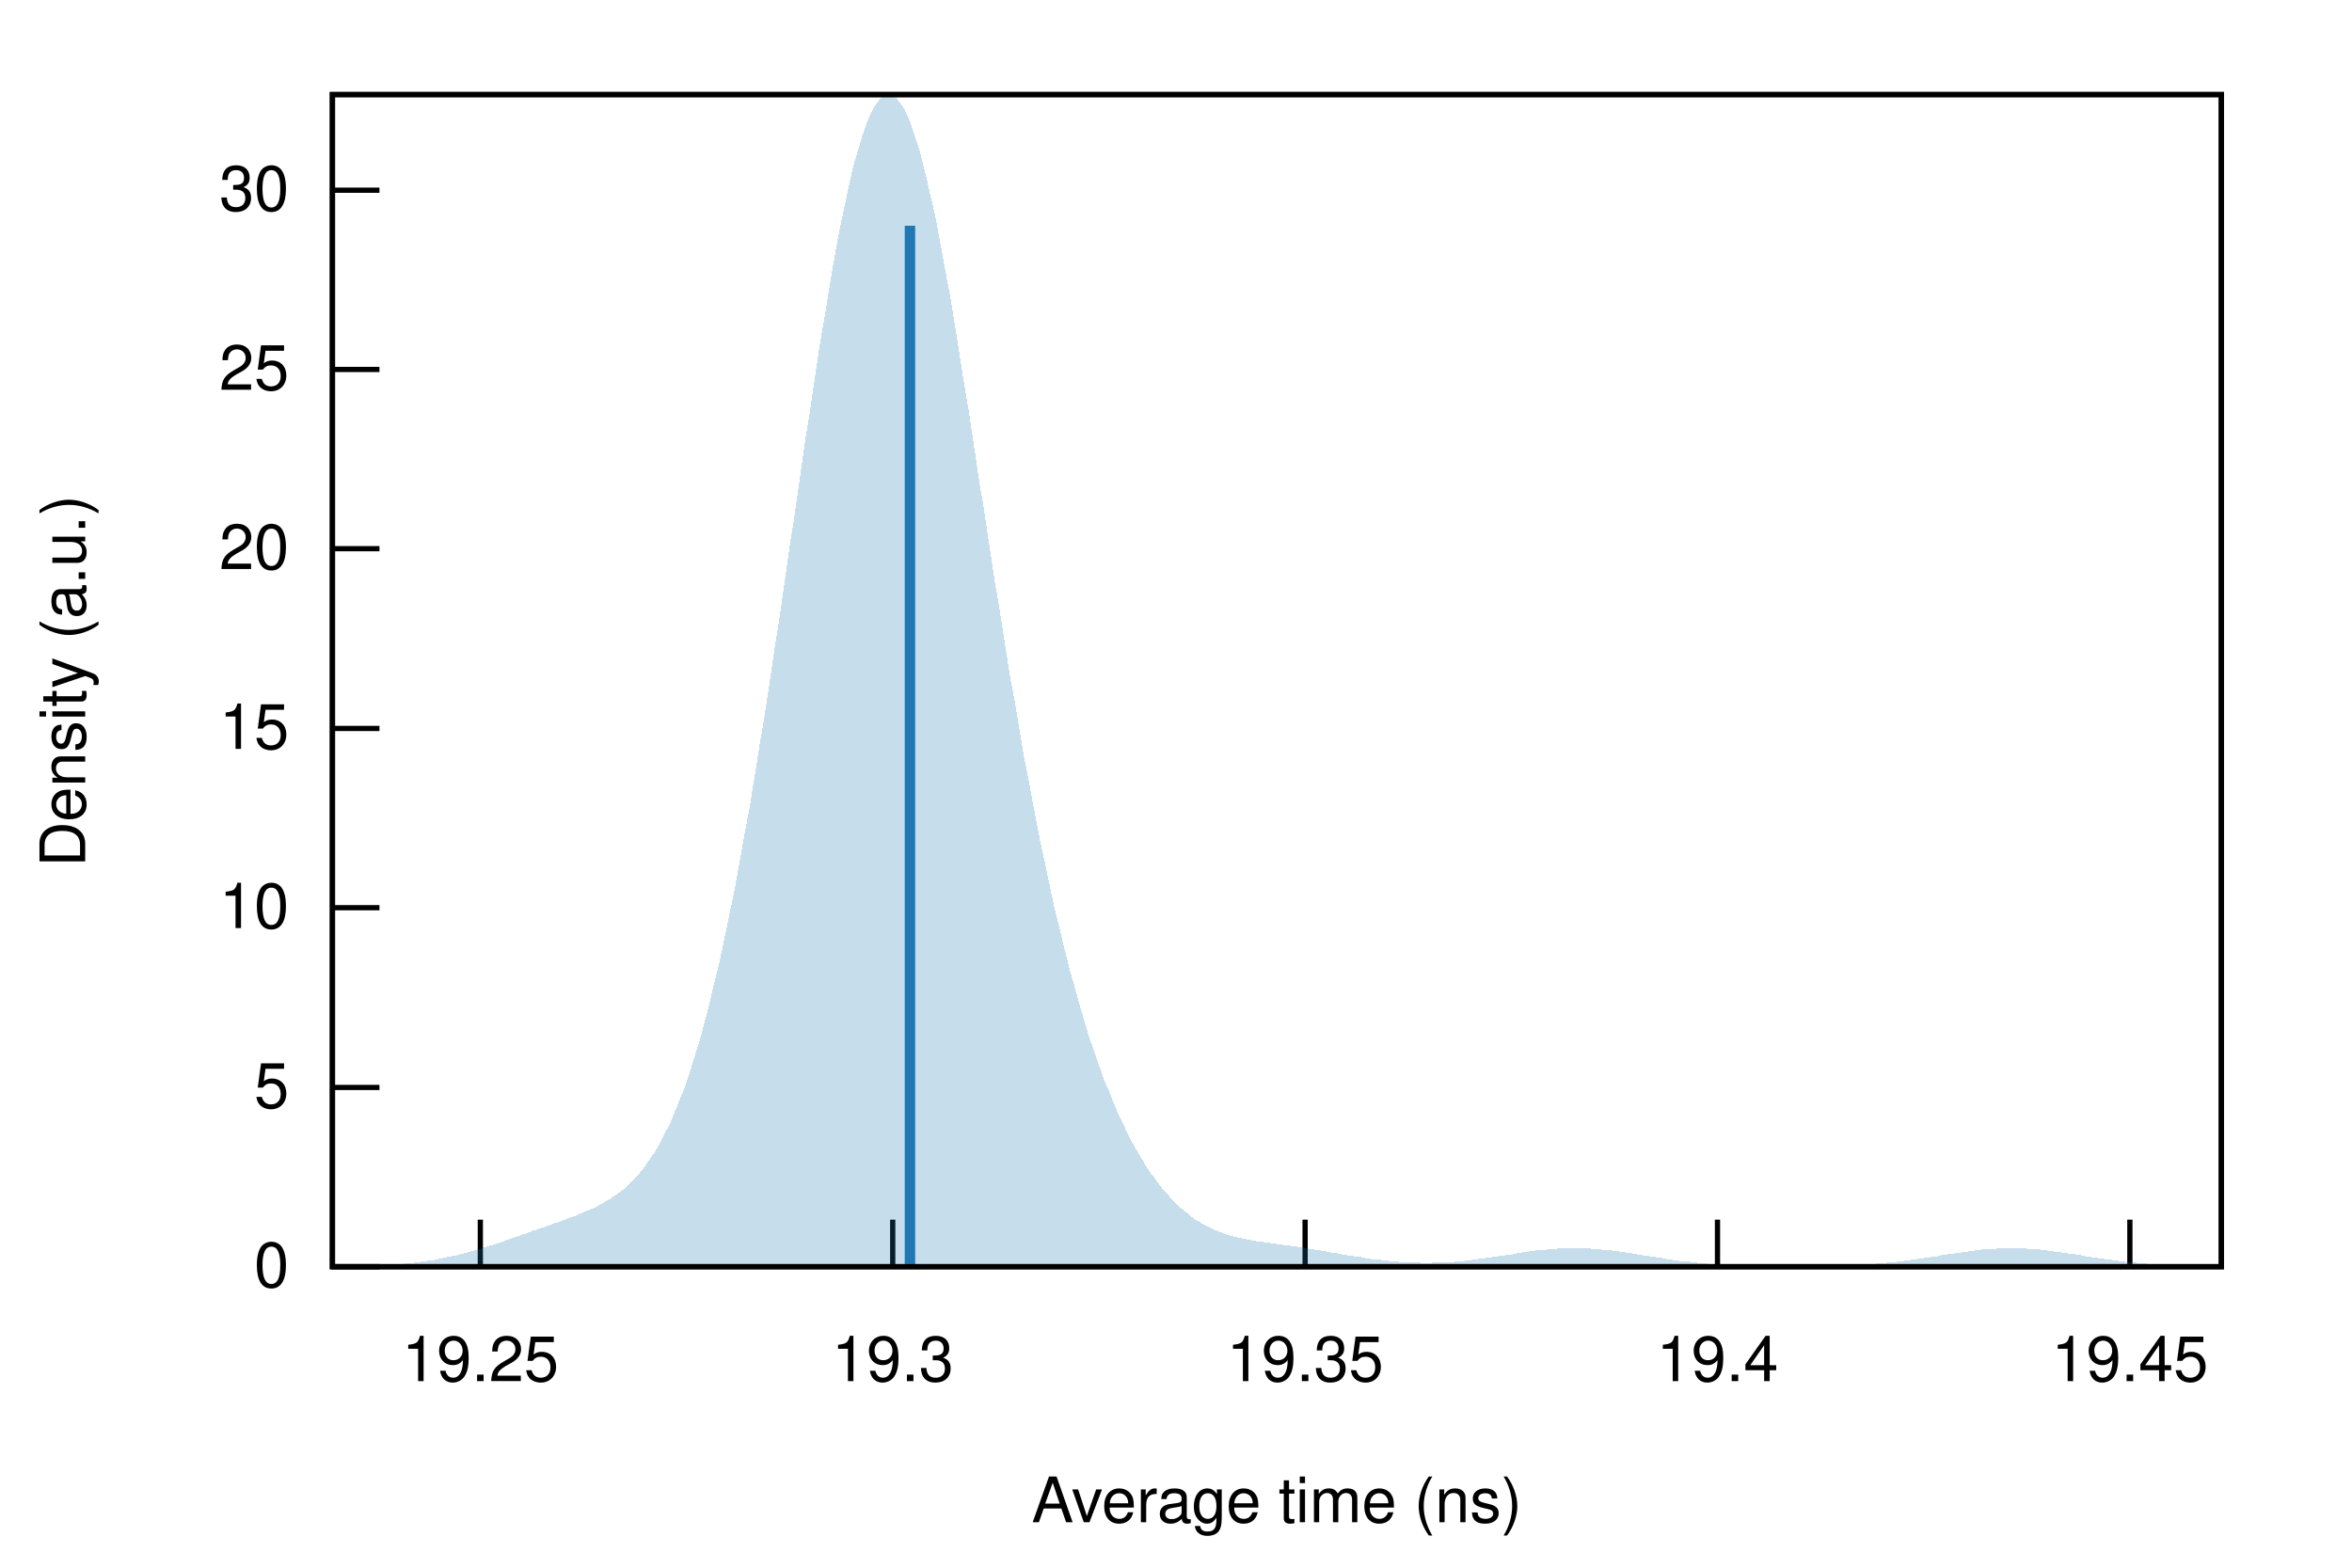
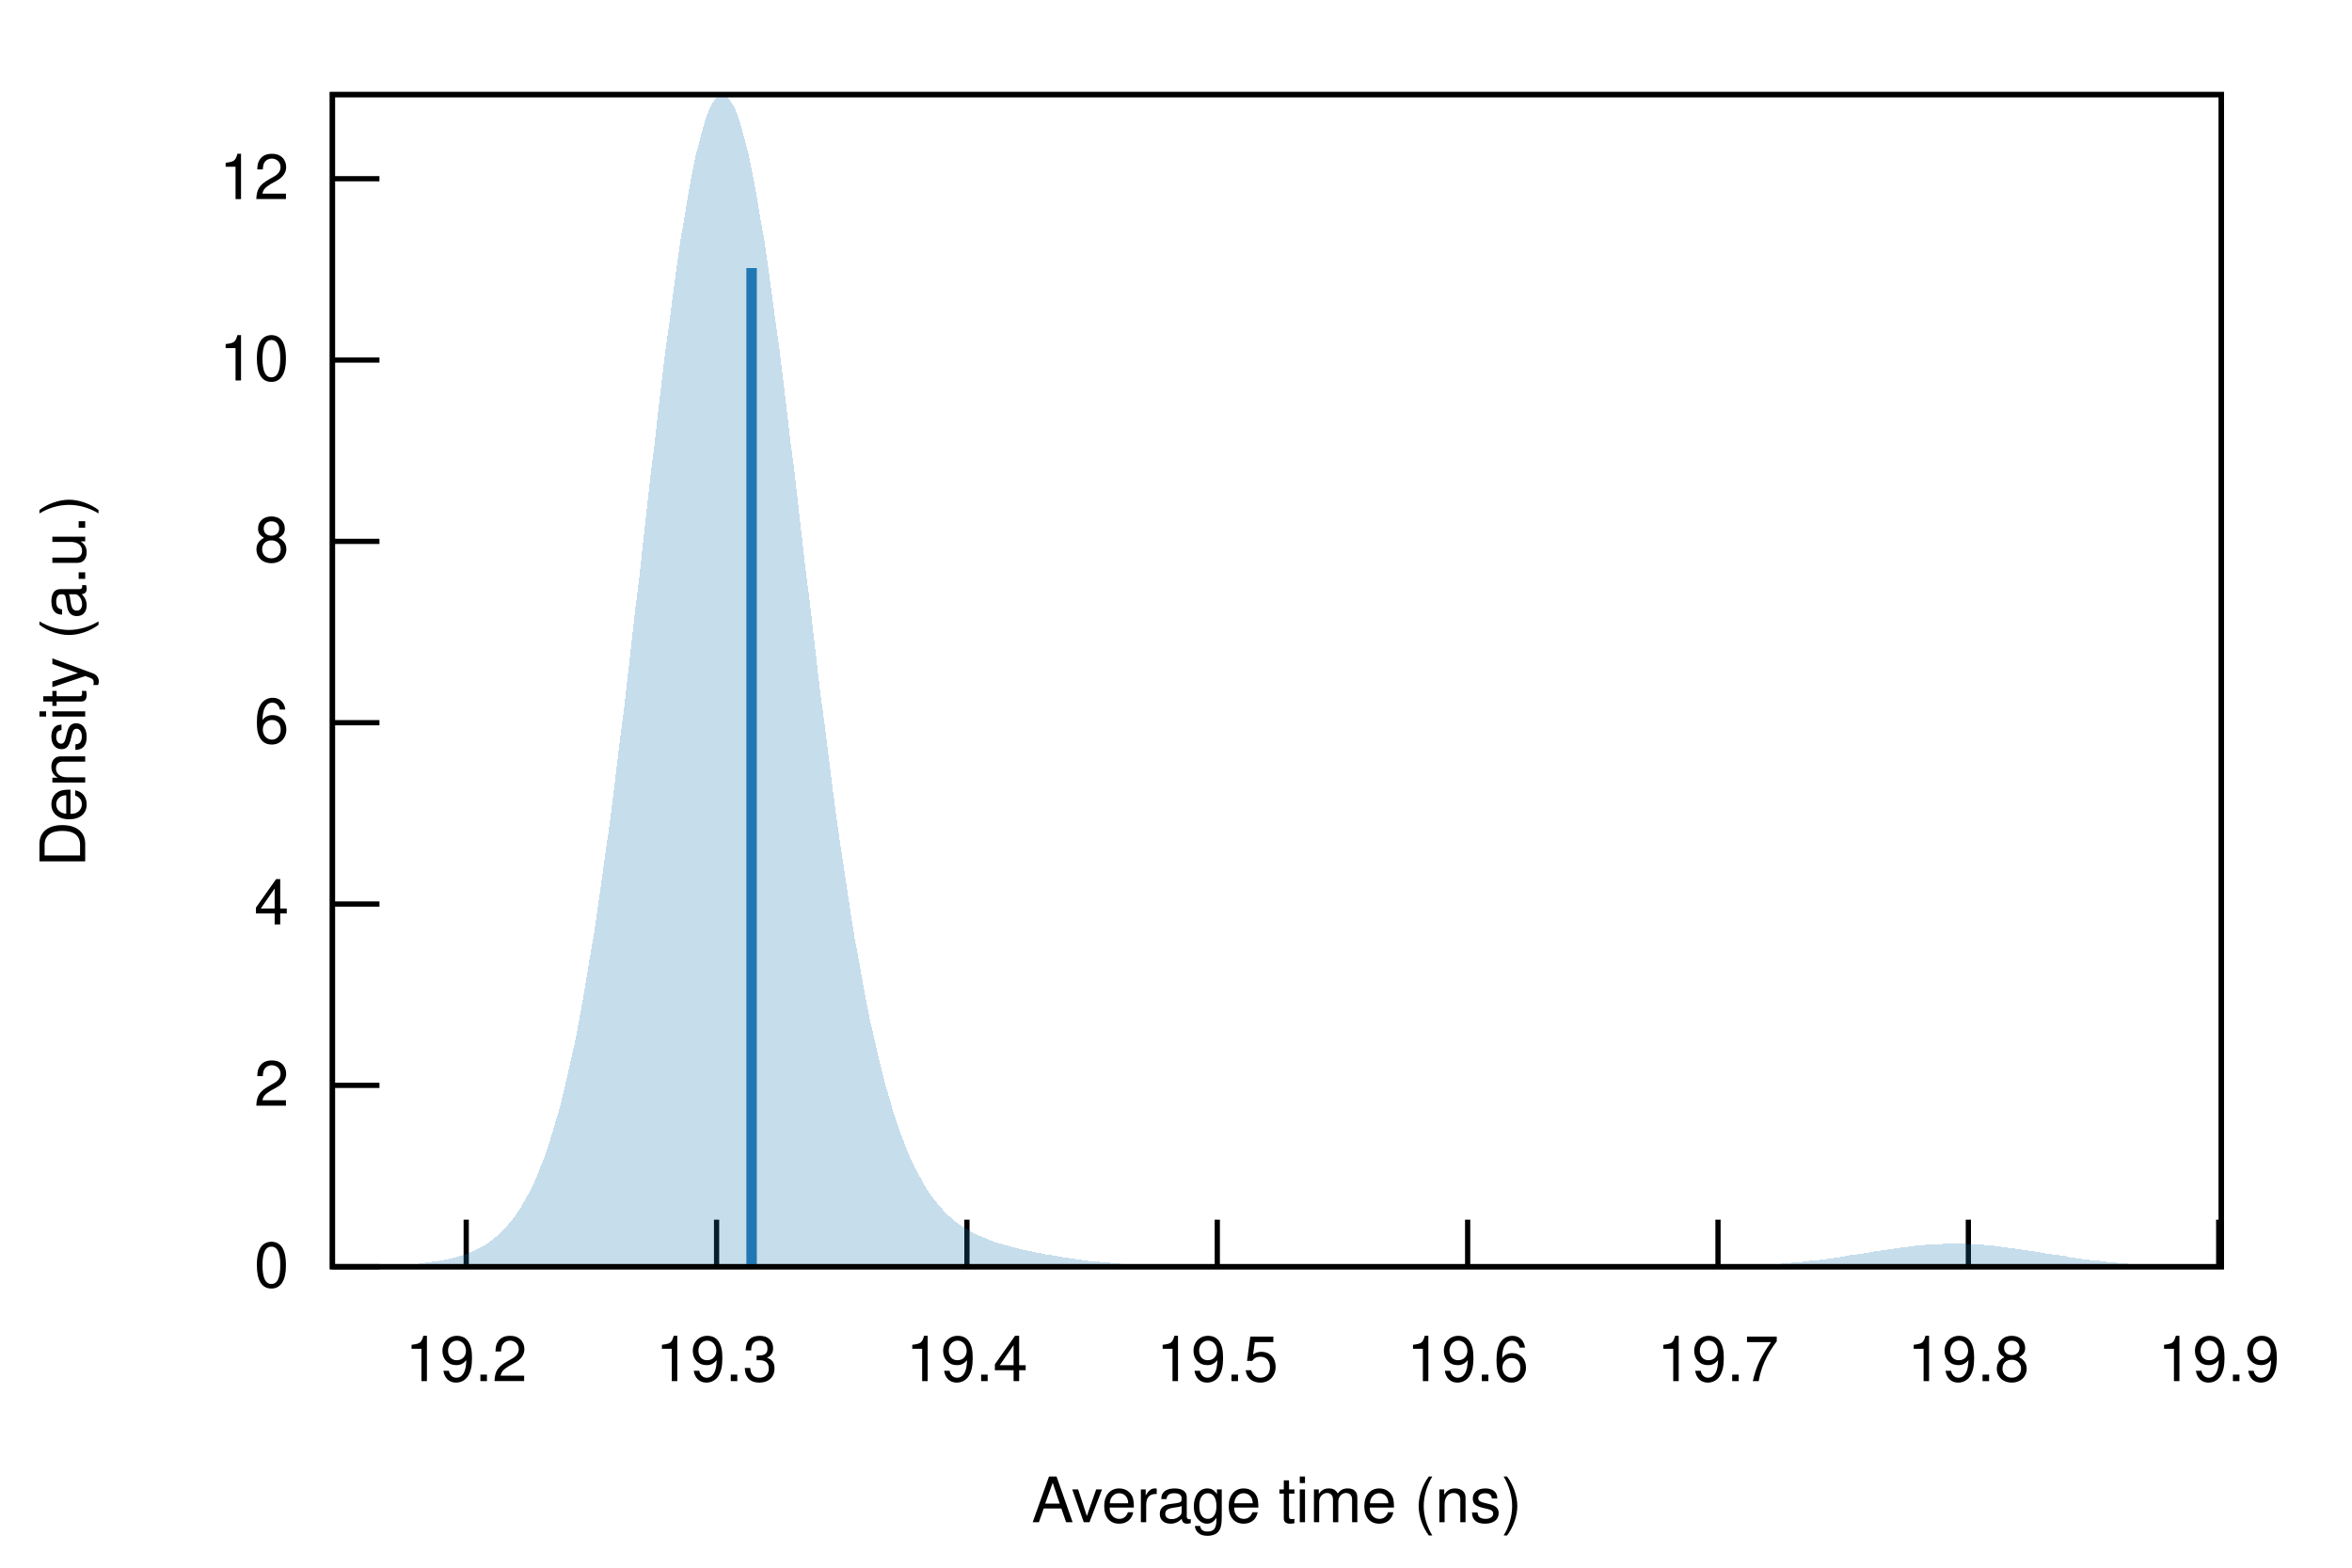
<svg xmlns="http://www.w3.org/2000/svg" xmlns:xlink="http://www.w3.org/1999/xlink" viewBox="0 0 450 300">
  <g id="gnuplot_canvas">
    <rect x="0" y="0" width="450" height="300" fill="none" />
    <defs>
      <circle id="gpDot" r="0.5" stroke-width="0.5" />
      <path id="gpPt0" stroke-width="0.222" stroke="currentColor" d="M-1,0 h2 M0,-1 v2" />
      <path id="gpPt1" stroke-width="0.222" stroke="currentColor" d="M-1,-1 L1,1 M1,-1 L-1,1" />
      <path id="gpPt2" stroke-width="0.222" stroke="currentColor" d="M-1,0 L1,0 M0,-1 L0,1 M-1,-1 L1,1 M-1,1 L1,-1" />
      <rect id="gpPt3" stroke-width="0.222" stroke="currentColor" x="-1" y="-1" width="2" height="2" />
      <rect id="gpPt4" stroke-width="0.222" stroke="currentColor" fill="currentColor" x="-1" y="-1" width="2" height="2" />
      <circle id="gpPt5" stroke-width="0.222" stroke="currentColor" cx="0" cy="0" r="1" />
      <use xlink:href="#gpPt5" id="gpPt6" fill="currentColor" stroke="none" />
      <path id="gpPt7" stroke-width="0.222" stroke="currentColor" d="M0,-1.33 L-1.33,0.67 L1.33,0.67 z" />
      <use xlink:href="#gpPt7" id="gpPt8" fill="currentColor" stroke="none" />
      <use xlink:href="#gpPt7" id="gpPt9" stroke="currentColor" transform="rotate(180)" />
      <use xlink:href="#gpPt9" id="gpPt10" fill="currentColor" stroke="none" />
      <use xlink:href="#gpPt3" id="gpPt11" stroke="currentColor" transform="rotate(45)" />
      <use xlink:href="#gpPt11" id="gpPt12" fill="currentColor" stroke="none" />
      <path id="gpPt13" stroke-width="0.222" stroke="currentColor" d="M0,1.330 L1.265,0.411 L0.782,-1.067 L-0.782,-1.076 L-1.265,0.411 z" />
      <use xlink:href="#gpPt13" id="gpPt14" fill="currentColor" stroke="none" />
      <filter id="textbox" filterUnits="objectBoundingBox" x="0" y="0" height="1" width="1">
        <feFlood flood-color="white" flood-opacity="1" result="bgnd" />
        <feComposite in="SourceGraphic" in2="bgnd" operator="atop" />
      </filter>
      <filter id="greybox" filterUnits="objectBoundingBox" x="0" y="0" height="1" width="1">
        <feFlood flood-color="lightgrey" flood-opacity="1" result="grey" />
        <feComposite in="SourceGraphic" in2="grey" operator="atop" />
      </filter>
    </defs>
    <g fill="none" color="white" stroke="currentColor" stroke-width="1.00" stroke-linecap="butt" stroke-linejoin="miter">
</g>
    <g fill="none" color="black" stroke="currentColor" stroke-width="1.00" stroke-linecap="butt" stroke-linejoin="miter">
      <path stroke="black" d="M63.6,242.4 L72.6,242.4  " />
      <g transform="translate(55.3,246.3)" stroke="none" fill="black" font-family="Helvetica" font-size="12.00" text-anchor="end">
        <text>
          <tspan font-family="Helvetica"> 0</tspan>
        </text>
      </g>
    </g>
    <g fill="none" color="black" stroke="currentColor" stroke-width="1.00" stroke-linecap="butt" stroke-linejoin="miter">
-       <path stroke="black" d="M63.6,208.1 L72.6,208.1  " />
-       <g transform="translate(55.3,212.0)" stroke="none" fill="black" font-family="Helvetica" font-size="12.00" text-anchor="end">
+       <path stroke="black" d="M63.6,207.7 L72.6,207.7  " />
+       <g transform="translate(55.3,211.6)" stroke="none" fill="black" font-family="Helvetica" font-size="12.00" text-anchor="end">
        <text>
-           <tspan font-family="Helvetica"> 5</tspan>
+           <tspan font-family="Helvetica"> 2</tspan>
        </text>
      </g>
    </g>
    <g fill="none" color="black" stroke="currentColor" stroke-width="1.00" stroke-linecap="butt" stroke-linejoin="miter">
-       <path stroke="black" d="M63.6,173.7 L72.6,173.7  " />
-       <g transform="translate(55.3,177.6)" stroke="none" fill="black" font-family="Helvetica" font-size="12.00" text-anchor="end">
+       <path stroke="black" d="M63.6,173.0 L72.6,173.0  " />
+       <g transform="translate(55.3,176.9)" stroke="none" fill="black" font-family="Helvetica" font-size="12.00" text-anchor="end">
+         <text>
+           <tspan font-family="Helvetica"> 4</tspan>
+         </text>
+       </g>
+     </g>
+     <g fill="none" color="black" stroke="currentColor" stroke-width="1.00" stroke-linecap="butt" stroke-linejoin="miter">
+       <path stroke="black" d="M63.6,138.3 L72.6,138.3  " />
+       <g transform="translate(55.3,142.2)" stroke="none" fill="black" font-family="Helvetica" font-size="12.00" text-anchor="end">
+         <text>
+           <tspan font-family="Helvetica"> 6</tspan>
+         </text>
+       </g>
+     </g>
+     <g fill="none" color="black" stroke="currentColor" stroke-width="1.00" stroke-linecap="butt" stroke-linejoin="miter">
+       <path stroke="black" d="M63.6,103.6 L72.6,103.6  " />
+       <g transform="translate(55.3,107.5)" stroke="none" fill="black" font-family="Helvetica" font-size="12.00" text-anchor="end">
+         <text>
+           <tspan font-family="Helvetica"> 8</tspan>
+         </text>
+       </g>
+     </g>
+     <g fill="none" color="black" stroke="currentColor" stroke-width="1.00" stroke-linecap="butt" stroke-linejoin="miter">
+       <path stroke="black" d="M63.6,68.9 L72.6,68.9  " />
+       <g transform="translate(55.3,72.8)" stroke="none" fill="black" font-family="Helvetica" font-size="12.00" text-anchor="end">
        <text>
          <tspan font-family="Helvetica"> 10</tspan>
        </text>
      </g>
    </g>
    <g fill="none" color="black" stroke="currentColor" stroke-width="1.00" stroke-linecap="butt" stroke-linejoin="miter">
-       <path stroke="black" d="M63.6,139.4 L72.6,139.4  " />
-       <g transform="translate(55.3,143.3)" stroke="none" fill="black" font-family="Helvetica" font-size="12.00" text-anchor="end">
+       <path stroke="black" d="M63.6,34.2 L72.6,34.2  " />
+       <g transform="translate(55.3,38.1)" stroke="none" fill="black" font-family="Helvetica" font-size="12.00" text-anchor="end">
        <text>
-           <tspan font-family="Helvetica"> 15</tspan>
+           <tspan font-family="Helvetica"> 12</tspan>
        </text>
      </g>
    </g>
    <g fill="none" color="black" stroke="currentColor" stroke-width="1.00" stroke-linecap="butt" stroke-linejoin="miter">
-       <path stroke="black" d="M63.6,105.0 L72.6,105.0  " />
-       <g transform="translate(55.3,108.9)" stroke="none" fill="black" font-family="Helvetica" font-size="12.00" text-anchor="end">
+       <path stroke="black" d="M89.2,242.4 L89.2,233.4  " />
+       <g transform="translate(89.2,264.3)" stroke="none" fill="black" font-family="Helvetica" font-size="12.00" text-anchor="middle">
        <text>
-           <tspan font-family="Helvetica"> 20</tspan>
+           <tspan font-family="Helvetica"> 19.2</tspan>
        </text>
      </g>
    </g>
    <g fill="none" color="black" stroke="currentColor" stroke-width="1.00" stroke-linecap="butt" stroke-linejoin="miter">
-       <path stroke="black" d="M63.6,70.7 L72.6,70.7  " />
-       <g transform="translate(55.3,74.6)" stroke="none" fill="black" font-family="Helvetica" font-size="12.00" text-anchor="end">
-         <text>
-           <tspan font-family="Helvetica"> 25</tspan>
-         </text>
-       </g>
-     </g>
-     <g fill="none" color="black" stroke="currentColor" stroke-width="1.00" stroke-linecap="butt" stroke-linejoin="miter">
-       <path stroke="black" d="M63.6,36.4 L72.6,36.4  " />
-       <g transform="translate(55.3,40.3)" stroke="none" fill="black" font-family="Helvetica" font-size="12.00" text-anchor="end">
-         <text>
-           <tspan font-family="Helvetica"> 30</tspan>
-         </text>
-       </g>
-     </g>
-     <g fill="none" color="black" stroke="currentColor" stroke-width="1.00" stroke-linecap="butt" stroke-linejoin="miter">
-       <path stroke="black" d="M91.9,242.4 L91.9,233.4  " />
-       <g transform="translate(91.9,264.3)" stroke="none" fill="black" font-family="Helvetica" font-size="12.00" text-anchor="middle">
-         <text>
-           <tspan font-family="Helvetica"> 19.25</tspan>
-         </text>
-       </g>
-     </g>
-     <g fill="none" color="black" stroke="currentColor" stroke-width="1.00" stroke-linecap="butt" stroke-linejoin="miter">
-       <path stroke="black" d="M170.8,242.4 L170.8,233.4  " />
-       <g transform="translate(170.8,264.3)" stroke="none" fill="black" font-family="Helvetica" font-size="12.00" text-anchor="middle">
+       <path stroke="black" d="M137.1,242.4 L137.1,233.4  " />
+       <g transform="translate(137.1,264.3)" stroke="none" fill="black" font-family="Helvetica" font-size="12.00" text-anchor="middle">
        <text>
          <tspan font-family="Helvetica"> 19.3</tspan>
        </text>
      </g>
    </g>
    <g fill="none" color="black" stroke="currentColor" stroke-width="1.00" stroke-linecap="butt" stroke-linejoin="miter">
-       <path stroke="black" d="M249.7,242.4 L249.7,233.4  " />
-       <g transform="translate(249.7,264.3)" stroke="none" fill="black" font-family="Helvetica" font-size="12.00" text-anchor="middle">
-         <text>
-           <tspan font-family="Helvetica"> 19.35</tspan>
-         </text>
-       </g>
-     </g>
-     <g fill="none" color="black" stroke="currentColor" stroke-width="1.00" stroke-linecap="butt" stroke-linejoin="miter">
-       <path stroke="black" d="M328.6,242.4 L328.6,233.4  " />
-       <g transform="translate(328.6,264.3)" stroke="none" fill="black" font-family="Helvetica" font-size="12.00" text-anchor="middle">
+       <path stroke="black" d="M185.0,242.4 L185.0,233.4  " />
+       <g transform="translate(185.0,264.3)" stroke="none" fill="black" font-family="Helvetica" font-size="12.00" text-anchor="middle">
        <text>
          <tspan font-family="Helvetica"> 19.4</tspan>
        </text>
      </g>
    </g>
    <g fill="none" color="black" stroke="currentColor" stroke-width="1.00" stroke-linecap="butt" stroke-linejoin="miter">
-       <path stroke="black" d="M407.5,242.4 L407.5,233.4  " />
-       <g transform="translate(407.5,264.3)" stroke="none" fill="black" font-family="Helvetica" font-size="12.00" text-anchor="middle">
+       <path stroke="black" d="M232.9,242.4 L232.9,233.4  " />
+       <g transform="translate(232.9,264.3)" stroke="none" fill="black" font-family="Helvetica" font-size="12.00" text-anchor="middle">
        <text>
-           <tspan font-family="Helvetica"> 19.45</tspan>
+           <tspan font-family="Helvetica"> 19.5</tspan>
+         </text>
+       </g>
+     </g>
+     <g fill="none" color="black" stroke="currentColor" stroke-width="1.00" stroke-linecap="butt" stroke-linejoin="miter">
+       <path stroke="black" d="M280.8,242.4 L280.8,233.4  " />
+       <g transform="translate(280.8,264.3)" stroke="none" fill="black" font-family="Helvetica" font-size="12.00" text-anchor="middle">
+         <text>
+           <tspan font-family="Helvetica"> 19.6</tspan>
+         </text>
+       </g>
+     </g>
+     <g fill="none" color="black" stroke="currentColor" stroke-width="1.00" stroke-linecap="butt" stroke-linejoin="miter">
+       <path stroke="black" d="M328.7,242.4 L328.7,233.4  " />
+       <g transform="translate(328.7,264.3)" stroke="none" fill="black" font-family="Helvetica" font-size="12.00" text-anchor="middle">
+         <text>
+           <tspan font-family="Helvetica"> 19.7</tspan>
+         </text>
+       </g>
+     </g>
+     <g fill="none" color="black" stroke="currentColor" stroke-width="1.00" stroke-linecap="butt" stroke-linejoin="miter">
+       <path stroke="black" d="M376.6,242.4 L376.6,233.4  " />
+       <g transform="translate(376.6,264.3)" stroke="none" fill="black" font-family="Helvetica" font-size="12.00" text-anchor="middle">
+         <text>
+           <tspan font-family="Helvetica"> 19.8</tspan>
+         </text>
+       </g>
+     </g>
+     <g fill="none" color="black" stroke="currentColor" stroke-width="1.00" stroke-linecap="butt" stroke-linejoin="miter">
+       <path stroke="black" d="M424.5,242.4 L424.5,233.4  " />
+       <g transform="translate(424.5,264.3)" stroke="none" fill="black" font-family="Helvetica" font-size="12.00" text-anchor="middle">
+         <text>
+           <tspan font-family="Helvetica"> 19.9</tspan>
        </text>
      </g>
    </g>
    <g fill="none" color="black" stroke="currentColor" stroke-width="1.00" stroke-linecap="butt" stroke-linejoin="miter">
</g>
    <g fill="none" color="black" stroke="currentColor" stroke-width="1.00" stroke-linecap="butt" stroke-linejoin="miter">
      <path stroke="black" d="M63.6,18.1 L63.6,242.4 L425.0,242.4 L425.0,18.1 L63.6,18.1 Z  " />
    </g>
    <g fill="none" color="black" stroke="currentColor" stroke-width="1.00" stroke-linecap="butt" stroke-linejoin="miter">
      <g transform="translate(16.3,130.3) rotate(270)" stroke="none" fill="black" font-family="Helvetica" font-size="12.00" text-anchor="middle">
        <text>
          <tspan font-family="Helvetica">Density (a.u.)</tspan>
        </text>
      </g>
    </g>
    <g fill="none" color="black" stroke="currentColor" stroke-width="1.00" stroke-linecap="butt" stroke-linejoin="miter">
      <g transform="translate(244.3,291.3)" stroke="none" fill="black" font-family="Helvetica" font-size="12.00" text-anchor="middle">
        <text>
          <tspan font-family="Helvetica">Average time (ns)</tspan>
        </text>
      </g>
    </g>
    <g fill="none" color="black" stroke="currentColor" stroke-width="1.00" stroke-linecap="butt" stroke-linejoin="miter">
</g>
    <g id="gnuplot_plot_1">
      <g fill="none" color="black" stroke="currentColor" stroke-width="1.00" stroke-linecap="butt" stroke-linejoin="miter">
        <g stroke="none" shape-rendering="crispEdges">
-           <polygon fill="rgb( 31, 120, 180)" fill-opacity="0.25" points="63.6,242.4 64.3,242.4 65.0,242.3 65.8,242.3 66.5,242.3 67.2,242.3 67.9,242.3 68.7,242.3 69.4,242.3 70.1,242.2 70.8,242.2 71.6,242.2 72.3,242.1 73.0,242.1 73.7,242.1 74.5,242.0 75.2,242.0 75.9,241.9 76.6,241.9 77.4,241.8 78.1,241.7 78.8,241.7 79.5,241.6 80.3,241.5 81.0,241.4 81.7,241.3 82.4,241.2 83.2,241.1 83.9,240.9 84.6,240.8 85.3,240.6 86.1,240.5 86.8,240.3 87.5,240.2 88.2,240.0 88.9,239.8 89.7,239.6 90.4,239.4 91.1,239.2 91.8,239.0 92.6,238.7 93.3,238.5 94.0,238.3 94.7,238.1 95.5,237.8 96.2,237.6 96.9,237.3 97.6,237.1 98.4,236.8 99.1,236.6 99.8,236.3 100.5,236.1 101.3,235.8 102.0,235.5 102.7,235.3 103.4,235.0 104.2,234.8 104.9,234.5 105.6,234.3 106.3,234.0 107.1,233.8 107.8,233.5 108.5,233.2 109.2,233.0 110.0,232.7 110.7,232.4 111.4,232.1 112.1,231.8 112.8,231.5 113.6,231.2 114.3,230.8 115.0,230.4 115.7,230.0 116.5,229.6 117.2,229.1 117.9,228.6 118.6,228.1 119.4,227.5 120.1,226.8 120.8,226.1 121.5,225.4 122.3,224.6 123.0,223.7 123.7,222.7 124.4,221.7 125.2,220.6 125.9,219.4 126.6,218.1 127.3,216.7 128.1,215.2 128.8,213.5 129.5,211.8 130.2,210.0 131.0,208.1 131.7,206.0 132.4,203.8 133.1,201.5 133.9,199.0 134.6,196.4 135.3,193.7 136.0,190.9 136.7,187.9 137.5,184.8 138.2,181.5 138.9,178.2 139.6,174.7 140.4,171.0 141.1,167.2 141.8,163.3 142.5,159.3 143.3,155.2 144.0,150.9 144.7,146.6 145.4,142.1 146.2,137.5 146.9,132.9 147.6,128.2 148.3,123.4 149.1,118.5 149.8,113.6 150.5,108.7 151.2,103.7 152.0,98.8 152.7,93.8 153.4,88.9 154.1,84.0 154.9,79.1 155.6,74.3 156.3,69.6 157.0,65.0 157.8,60.5 158.5,56.1 159.2,51.9 159.9,47.9 160.6,44.1 161.4,40.4 162.1,37.0 162.8,33.8 163.5,30.9 164.3,28.3 165.0,25.9 165.7,23.9 166.4,22.1 167.2,20.6 167.9,19.5 168.6,18.7 169.3,18.2 170.1,18.1 170.8,18.3 171.5,18.8 172.2,19.7 173.0,20.8 173.7,22.3 174.4,24.1 175.1,26.2 175.9,28.6 176.6,31.3 177.3,34.2 178.0,37.3 178.8,40.7 179.5,44.3 180.2,48.1 180.9,52.0 181.7,56.1 182.4,60.4 183.1,64.7 183.8,69.2 184.5,73.7 185.3,78.3 186.0,83.0 186.7,87.7 187.4,92.4 188.2,97.1 188.9,101.8 189.6,106.4 190.3,111.1 191.1,115.7 191.8,120.2 192.5,124.7 193.2,129.1 194.0,133.4 194.7,137.6 195.4,141.8 196.1,145.8 196.9,149.7 197.6,153.6 198.3,157.3 199.0,160.9 199.8,164.5 200.5,167.9 201.2,171.2 201.9,174.4 202.7,177.5 203.4,180.5 204.1,183.3 204.8,186.1 205.6,188.8 206.3,191.4 207.0,193.8 207.7,196.2 208.4,198.5 209.2,200.7 209.9,202.8 210.6,204.8 211.3,206.8 212.1,208.6 212.8,210.4 213.5,212.1 214.2,213.7 215.0,215.3 215.7,216.8 216.4,218.2 217.1,219.5 217.9,220.8 218.6,222.0 219.3,223.2 220.0,224.3 220.8,225.3 221.5,226.3 222.2,227.2 222.9,228.1 223.7,228.9 224.4,229.7 225.1,230.4 225.8,231.1 226.6,231.7 227.3,232.3 228.0,232.9 228.7,233.4 229.5,233.8 230.2,234.3 230.9,234.6 231.6,235.0 232.3,235.3 233.1,235.6 233.8,235.9 234.5,236.2 235.2,236.4 236.0,236.6 236.7,236.8 237.4,236.9 238.1,237.1 238.9,237.2 239.6,237.4 240.3,237.5 241.0,237.6 241.8,237.7 242.5,237.8 243.2,237.9 243.9,238.0 244.7,238.1 245.4,238.2 246.1,238.3 246.8,238.4 247.6,238.5 248.3,238.6 249.0,238.7 249.7,238.8 250.5,239.0 251.2,239.1 251.9,239.2 252.6,239.3 253.4,239.4 254.1,239.6 254.8,239.7 255.5,239.8 256.3,239.9 257.0,240.1 257.7,240.2 258.4,240.3 259.1,240.4 259.9,240.5 260.6,240.6 261.3,240.8 262.0,240.9 262.8,241.0 263.5,241.0 264.2,241.1 264.9,241.2 265.7,241.3 266.4,241.4 267.1,241.4 267.8,241.5 268.6,241.5 269.3,241.6 270.0,241.6 270.7,241.6 271.5,241.6 272.2,241.7 272.9,241.7 273.6,241.7 274.4,241.6 275.1,241.6 275.8,241.6 276.5,241.6 277.3,241.5 278.0,241.5 278.7,241.4 279.4,241.3 280.2,241.3 280.9,241.2 281.6,241.1 282.3,241.0 283.0,240.9 283.8,240.8 284.5,240.7 285.2,240.6 285.9,240.5 286.7,240.4 287.4,240.3 288.1,240.2 288.8,240.1 289.6,240.0 290.3,239.8 291.0,239.7 291.7,239.6 292.5,239.5 293.2,239.4 293.9,239.3 294.6,239.3 295.4,239.2 296.1,239.1 296.8,239.0 297.5,239.0 298.3,238.9 299.0,238.9 299.7,238.9 300.4,238.9 301.2,238.8 301.9,238.9 302.6,238.9 303.3,238.9 304.1,238.9 304.8,239.0 305.5,239.0 306.2,239.1 306.9,239.2 307.7,239.2 308.4,239.3 309.1,239.4 309.8,239.5 310.6,239.6 311.3,239.7 312.0,239.8 312.7,239.9 313.5,240.1 314.2,240.2 314.9,240.3 315.6,240.4 316.4,240.5 317.1,240.6 317.8,240.7 318.5,240.9 319.3,241.0 320.0,241.1 320.7,241.2 321.4,241.3 322.2,241.4 322.9,241.4 323.6,241.5 324.3,241.6 325.1,241.7 325.8,241.7 326.5,241.8 327.2,241.9 328.0,241.9 328.7,242.0 329.4,242.0 330.1,242.1 330.8,242.1 331.6,242.1 332.3,242.2 333.0,242.2 333.7,242.2 334.5,242.2 335.2,242.3 335.9,242.3 336.6,242.3 337.4,242.3 338.1,242.3 338.8,242.3 339.5,242.3 340.3,242.3 341.0,242.3 341.7,242.3 342.4,242.3 343.2,242.3 343.9,242.3 344.6,242.3 345.3,242.3 346.1,242.3 346.8,242.3 347.5,242.3 348.2,242.3 349.0,242.3 349.7,242.3 350.4,242.3 351.1,242.2 351.9,242.2 352.6,242.2 353.3,242.2 354.0,242.1 354.7,242.1 355.5,242.1 356.2,242.0 356.9,242.0 357.6,241.9 358.4,241.9 359.1,241.8 359.8,241.8 360.5,241.7 361.3,241.6 362.0,241.6 362.7,241.5 363.4,241.4 364.2,241.3 364.9,241.2 365.6,241.1 366.3,241.0 367.1,240.9 367.8,240.8 368.5,240.7 369.2,240.6 370.0,240.5 370.7,240.4 371.4,240.2 372.1,240.1 372.9,240.0 373.6,239.9 374.3,239.8 375.0,239.7 375.8,239.6 376.5,239.5 377.2,239.4 377.9,239.3 378.6,239.2 379.4,239.1 380.1,239.1 380.8,239.0 381.5,239.0 382.3,238.9 383.0,238.9 383.7,238.9 384.4,238.9 385.2,238.9 385.9,238.9 386.6,238.9 387.3,238.9 388.1,239.0 388.8,239.0 389.5,239.1 390.2,239.1 391.0,239.2 391.7,239.3 392.4,239.4 393.1,239.5 393.9,239.6 394.6,239.7 395.3,239.8 396.0,239.9 396.8,240.0 397.5,240.1 398.2,240.2 398.9,240.4 399.7,240.5 400.4,240.6 401.1,240.7 401.8,240.8 402.5,240.9 403.3,241.0 404.0,241.1 404.7,241.2 405.4,241.3 406.2,241.4 406.9,241.5 407.6,241.6 408.3,241.6 409.1,241.7 409.8,241.8 410.5,241.8 411.2,241.9 412.0,241.9 412.7,242.0 413.4,242.0 414.1,242.1 414.9,242.1 415.6,242.1 416.3,242.2 417.0,242.2 417.8,242.2 418.5,242.2 419.2,242.3 419.9,242.3 420.7,242.3 421.4,242.3 422.1,242.3 422.8,242.3 423.6,242.3 424.3,242.4 425.0,242.4 425.0,242.4 424.3,242.4 423.6,242.4 422.8,242.4 422.1,242.4 421.4,242.4 420.7,242.4 419.9,242.4 419.2,242.4 418.5,242.4 417.8,242.4 417.0,242.4 416.3,242.4 415.6,242.4 414.9,242.4 414.1,242.4 413.4,242.4 412.7,242.4 412.0,242.4 411.2,242.4 410.5,242.4 409.8,242.4 409.1,242.4 408.3,242.4 407.6,242.4 406.9,242.4 406.2,242.4 405.4,242.4 404.7,242.4 404.0,242.4 403.3,242.4 402.5,242.4 401.8,242.4 401.1,242.4 400.4,242.4 399.7,242.4 398.9,242.4 398.2,242.4 397.5,242.4 396.8,242.4 396.0,242.4 395.3,242.4 394.6,242.4 393.9,242.4 393.1,242.4 392.4,242.4 391.7,242.4 391.0,242.4 390.2,242.4 389.5,242.4 388.8,242.4 388.1,242.4 387.3,242.4 386.6,242.4 385.9,242.4 385.2,242.4 384.4,242.4 383.7,242.4 383.0,242.4 382.3,242.4 381.5,242.4 380.8,242.4 380.1,242.4 379.4,242.4 378.6,242.4 377.9,242.4 377.2,242.4 376.5,242.4 375.8,242.4 375.0,242.4 374.3,242.4 373.6,242.4 372.9,242.4 372.1,242.4 371.4,242.4 370.7,242.4 370.0,242.4 369.2,242.4 368.5,242.4 367.8,242.4 367.1,242.4 366.3,242.4 365.6,242.4 364.9,242.4 364.2,242.4 363.4,242.4 362.7,242.4 362.0,242.4 361.3,242.4 360.5,242.4 359.8,242.4 359.1,242.4 358.4,242.4 357.6,242.4 356.9,242.4 356.2,242.4 355.5,242.4 354.7,242.4 354.0,242.4 353.3,242.4 352.6,242.4 351.9,242.4 351.1,242.4 350.4,242.4 349.7,242.4 349.0,242.4 348.2,242.4 347.5,242.4 346.8,242.4 346.1,242.4 345.3,242.4 344.6,242.4 343.9,242.4 343.2,242.4 342.4,242.4 341.7,242.4 341.0,242.4 340.3,242.4 339.5,242.4 338.8,242.4 338.1,242.4 337.4,242.4 336.6,242.4 335.9,242.4 335.2,242.4 334.5,242.4 333.7,242.4 333.0,242.4 332.3,242.4 331.6,242.4 330.8,242.4 330.1,242.4 329.4,242.4 328.7,242.4 328.0,242.4 327.2,242.4 326.5,242.4 325.8,242.4 325.1,242.4 324.3,242.4 323.6,242.4 322.9,242.4 322.2,242.4 321.4,242.4 320.7,242.4 320.0,242.4 319.3,242.4 318.5,242.4 317.8,242.4 317.1,242.4 316.4,242.4 315.6,242.4 314.9,242.4 314.2,242.4 313.5,242.4 312.7,242.4 312.0,242.4 311.3,242.4 310.6,242.4 309.8,242.4 309.1,242.4 308.4,242.4 307.7,242.4 306.9,242.4 306.2,242.4 305.5,242.4 304.8,242.4 304.1,242.4 303.3,242.4 302.6,242.4 301.9,242.4 301.2,242.4 300.4,242.4 299.7,242.4 299.0,242.4 298.3,242.4 297.5,242.4 296.8,242.4 296.1,242.4 295.4,242.4 294.6,242.4 293.9,242.4 293.2,242.4 292.5,242.4 291.7,242.4 291.0,242.4 290.3,242.4 289.6,242.4 288.8,242.4 288.1,242.4 287.4,242.4 286.7,242.4 285.9,242.4 285.2,242.4 284.5,242.4 283.8,242.4 283.0,242.4 282.3,242.4 281.6,242.4 280.9,242.4 280.2,242.4 279.4,242.4 278.7,242.4 278.0,242.4 277.3,242.4 276.5,242.4 275.8,242.4 275.1,242.4 274.4,242.4 273.6,242.4 272.9,242.4 272.2,242.4 271.5,242.4 270.7,242.4 270.0,242.4 269.3,242.4 268.6,242.4 267.8,242.4 267.1,242.4 266.4,242.4 265.7,242.4 264.9,242.4 264.2,242.4 263.5,242.4 262.8,242.4 262.0,242.4 261.3,242.4 260.6,242.4 259.9,242.4 259.1,242.4 258.4,242.4 257.7,242.4 257.0,242.4 256.3,242.4 255.5,242.4 254.8,242.4 254.1,242.4 253.4,242.4 252.6,242.4 251.9,242.4 251.2,242.4 250.5,242.4 249.7,242.4 249.0,242.4 248.3,242.4 247.6,242.4 246.8,242.4 246.1,242.4 245.4,242.4 244.7,242.4 243.9,242.4 243.2,242.4 242.5,242.4 241.8,242.4 241.0,242.4 240.3,242.4 239.6,242.4 238.9,242.4 238.1,242.4 237.4,242.4 236.7,242.4 236.0,242.4 235.2,242.4 234.5,242.4 233.8,242.4 233.1,242.4 232.3,242.4 231.6,242.4 230.9,242.4 230.2,242.4 229.5,242.4 228.7,242.4 228.0,242.4 227.3,242.4 226.6,242.4 225.8,242.4 225.1,242.4 224.4,242.4 223.7,242.4 222.9,242.4 222.2,242.4 221.5,242.4 220.8,242.4 220.0,242.4 219.3,242.4 218.6,242.4 217.9,242.4 217.1,242.4 216.4,242.4 215.7,242.4 215.0,242.4 214.2,242.4 213.5,242.4 212.8,242.4 212.1,242.4 211.3,242.4 210.6,242.4 209.9,242.4 209.2,242.4 208.4,242.4 207.7,242.4 207.0,242.4 206.3,242.4 205.6,242.4 204.8,242.4 204.1,242.4 203.4,242.4 202.7,242.4 201.9,242.4 201.2,242.4 200.5,242.4 199.8,242.4 199.0,242.4 198.3,242.4 197.6,242.4 196.9,242.4 196.1,242.4 195.4,242.4 194.7,242.4 194.0,242.4 193.2,242.4 192.5,242.4 191.8,242.4 191.1,242.4 190.3,242.4 189.6,242.4 188.9,242.4 188.2,242.4 187.4,242.4 186.7,242.4 186.0,242.4 185.3,242.4 184.5,242.4 183.8,242.4 183.1,242.4 182.4,242.4 181.7,242.4 180.9,242.4 180.2,242.4 179.5,242.4 178.8,242.4 178.0,242.4 177.3,242.4 176.6,242.4 175.9,242.4 175.1,242.4 174.4,242.4 173.7,242.4 173.0,242.4 172.2,242.4 171.5,242.4 170.8,242.4 170.1,242.4 169.3,242.4 168.6,242.4 167.9,242.4 167.2,242.4 166.4,242.4 165.7,242.4 165.0,242.4 164.3,242.4 163.5,242.4 162.8,242.4 162.1,242.4 161.4,242.4 160.6,242.4 159.9,242.4 159.2,242.4 158.5,242.4 157.8,242.4 157.0,242.4 156.3,242.4 155.6,242.4 154.9,242.4 154.1,242.4 153.4,242.4 152.7,242.4 152.0,242.4 151.2,242.4 150.5,242.4 149.8,242.4 149.1,242.4 148.3,242.4 147.6,242.4 146.9,242.4 146.2,242.4 145.4,242.4 144.7,242.4 144.0,242.4 143.3,242.4 142.5,242.4 141.8,242.4 141.1,242.4 140.4,242.4 139.6,242.4 138.9,242.4 138.2,242.4 137.5,242.4 136.7,242.4 136.0,242.4 135.3,242.4 134.6,242.4 133.9,242.4 133.1,242.4 132.4,242.4 131.7,242.4 131.0,242.4 130.2,242.4 129.5,242.4 128.8,242.4 128.1,242.4 127.3,242.4 126.6,242.4 125.9,242.4 125.2,242.4 124.4,242.4 123.7,242.4 123.0,242.4 122.3,242.4 121.5,242.4 120.8,242.4 120.1,242.4 119.4,242.4 118.6,242.4 117.9,242.4 117.2,242.4 116.5,242.4 115.7,242.4 115.0,242.4 114.3,242.4 113.6,242.4 112.8,242.4 112.1,242.4 111.4,242.4 110.7,242.4 110.0,242.4 109.2,242.4 108.5,242.4 107.8,242.4 107.1,242.4 106.3,242.4 105.6,242.4 104.9,242.4 104.2,242.4 103.4,242.4 102.7,242.4 102.0,242.4 101.3,242.4 100.5,242.4 99.8,242.4 99.1,242.4 98.4,242.4 97.6,242.4 96.9,242.4 96.2,242.4 95.5,242.4 94.7,242.4 94.0,242.4 93.3,242.4 92.6,242.4 91.8,242.4 91.1,242.4 90.4,242.4 89.7,242.4 88.9,242.4 88.2,242.4 87.5,242.4 86.8,242.4 86.1,242.4 85.3,242.4 84.6,242.4 83.9,242.4 83.2,242.4 82.4,242.4 81.7,242.4 81.0,242.4 80.3,242.4 79.5,242.4 78.8,242.4 78.1,242.4 77.4,242.4 76.6,242.4 75.9,242.4 75.2,242.4 74.5,242.4 73.7,242.4 73.0,242.4 72.3,242.4 71.6,242.4 70.8,242.4 70.1,242.4 69.4,242.4 68.7,242.4 67.9,242.4 67.2,242.4 66.5,242.4 65.8,242.4 65.0,242.4 64.3,242.4 63.6,242.4 " />
+           <polygon fill="rgb( 31, 120, 180)" fill-opacity="0.25" points="63.6,242.4 64.3,242.4 65.0,242.4 65.8,242.4 66.5,242.3 67.2,242.3 67.9,242.3 68.7,242.3 69.4,242.3 70.1,242.3 70.8,242.3 71.6,242.3 72.3,242.2 73.0,242.2 73.7,242.2 74.5,242.2 75.2,242.1 75.9,242.1 76.6,242.1 77.4,242.0 78.1,242.0 78.8,241.9 79.5,241.9 80.3,241.8 81.0,241.7 81.7,241.6 82.4,241.5 83.2,241.4 83.9,241.3 84.6,241.2 85.3,241.0 86.1,240.9 86.8,240.7 87.5,240.5 88.2,240.3 88.9,240.1 89.7,239.8 90.4,239.5 91.1,239.1 91.8,238.8 92.6,238.4 93.3,237.9 94.0,237.4 94.7,236.8 95.5,236.2 96.2,235.5 96.9,234.7 97.6,233.9 98.4,232.9 99.1,231.9 99.8,230.8 100.5,229.5 101.3,228.2 102.0,226.7 102.7,225.1 103.4,223.3 104.2,221.4 104.9,219.3 105.6,217.0 106.3,214.6 107.1,212.0 107.8,209.1 108.5,206.1 109.2,202.9 110.0,199.5 110.7,195.8 111.4,191.9 112.1,187.8 112.8,183.5 113.6,179.0 114.3,174.2 115.0,169.3 115.7,164.1 116.5,158.7 117.2,153.2 117.9,147.5 118.6,141.6 119.4,135.6 120.1,129.4 120.8,123.2 121.5,116.9 122.3,110.6 123.0,104.2 123.7,97.8 124.4,91.5 125.2,85.2 125.9,79.0 126.6,73.0 127.3,67.1 128.1,61.5 128.8,56.0 129.5,50.8 130.2,45.9 131.0,41.3 131.7,37.1 132.4,33.2 133.1,29.8 133.9,26.7 134.6,24.1 135.3,21.9 136.0,20.3 136.7,19.1 137.5,18.3 138.2,18.1 138.9,18.4 139.6,19.1 140.4,20.3 141.1,22.0 141.8,24.2 142.5,26.8 143.3,29.8 144.0,33.3 144.7,37.1 145.4,41.3 146.2,45.8 146.9,50.6 147.6,55.7 148.3,61.0 149.1,66.6 149.8,72.3 150.5,78.2 151.2,84.2 152.0,90.3 152.7,96.4 153.4,102.6 154.1,108.8 154.9,114.9 155.6,121.0 156.3,127.0 157.0,133.0 157.8,138.8 158.5,144.5 159.2,150.0 159.9,155.4 160.6,160.5 161.4,165.6 162.1,170.4 162.8,175.0 163.5,179.4 164.3,183.6 165.0,187.6 165.7,191.4 166.4,195.0 167.2,198.4 167.9,201.5 168.6,204.5 169.3,207.3 170.1,209.9 170.8,212.4 171.5,214.6 172.2,216.7 173.0,218.7 173.7,220.5 174.4,222.1 175.1,223.6 175.9,225.0 176.6,226.3 177.3,227.5 178.0,228.6 178.8,229.6 179.5,230.5 180.2,231.3 180.9,232.1 181.7,232.8 182.4,233.4 183.1,234.0 183.8,234.5 184.5,235.0 185.3,235.4 186.0,235.8 186.7,236.2 187.4,236.5 188.2,236.8 188.9,237.1 189.6,237.4 190.3,237.7 191.1,237.9 191.8,238.1 192.5,238.3 193.2,238.5 194.0,238.7 194.7,238.9 195.4,239.1 196.1,239.2 196.9,239.4 197.6,239.5 198.3,239.7 199.0,239.8 199.8,240.0 200.5,240.1 201.2,240.2 201.9,240.3 202.7,240.5 203.4,240.6 204.1,240.7 204.8,240.8 205.6,240.9 206.3,241.0 207.0,241.1 207.7,241.2 208.4,241.3 209.2,241.4 209.9,241.4 210.6,241.5 211.3,241.6 212.1,241.6 212.8,241.7 213.5,241.8 214.2,241.8 215.0,241.9 215.7,241.9 216.4,242.0 217.1,242.0 217.9,242.0 218.6,242.1 219.3,242.1 220.0,242.1 220.8,242.2 221.5,242.2 222.2,242.2 222.9,242.2 223.7,242.3 224.4,242.3 225.1,242.3 225.8,242.3 226.6,242.3 227.3,242.3 228.0,242.3 228.7,242.3 229.5,242.3 230.2,242.4 230.9,242.4 231.6,242.4 232.3,242.4 233.1,242.4 233.8,242.4 234.5,242.4 235.2,242.4 236.0,242.4 236.7,242.4 237.4,242.4 238.1,242.4 238.9,242.4 239.6,242.4 240.3,242.4 241.0,242.4 241.8,242.4 242.5,242.4 243.2,242.4 243.9,242.4 244.7,242.4 245.4,242.4 246.1,242.4 246.8,242.4 247.6,242.4 248.3,242.4 249.0,242.4 249.7,242.4 250.5,242.4 251.2,242.4 251.9,242.4 252.6,242.4 253.4,242.4 254.1,242.4 254.8,242.4 255.5,242.4 256.3,242.4 257.0,242.4 257.7,242.4 258.4,242.4 259.1,242.4 259.9,242.4 260.6,242.4 261.3,242.4 262.0,242.4 262.8,242.4 263.5,242.4 264.2,242.4 264.9,242.4 265.7,242.4 266.4,242.4 267.1,242.4 267.8,242.4 268.6,242.4 269.3,242.4 270.0,242.4 270.7,242.4 271.5,242.4 272.2,242.4 272.9,242.4 273.6,242.4 274.4,242.4 275.1,242.4 275.8,242.4 276.5,242.4 277.3,242.4 278.0,242.4 278.7,242.4 279.4,242.4 280.2,242.4 280.9,242.4 281.6,242.4 282.3,242.4 283.0,242.4 283.8,242.4 284.5,242.4 285.2,242.4 285.9,242.4 286.7,242.4 287.4,242.4 288.1,242.4 288.8,242.4 289.6,242.4 290.3,242.4 291.0,242.4 291.7,242.4 292.5,242.4 293.2,242.4 293.9,242.4 294.6,242.4 295.4,242.4 296.1,242.4 296.8,242.4 297.5,242.4 298.3,242.4 299.0,242.4 299.7,242.4 300.4,242.4 301.2,242.4 301.9,242.4 302.6,242.4 303.3,242.4 304.1,242.4 304.8,242.4 305.5,242.4 306.2,242.4 306.9,242.4 307.7,242.4 308.4,242.4 309.1,242.4 309.8,242.4 310.6,242.4 311.3,242.4 312.0,242.4 312.7,242.4 313.5,242.4 314.2,242.4 314.9,242.4 315.6,242.4 316.4,242.4 317.1,242.4 317.8,242.4 318.5,242.4 319.3,242.4 320.0,242.4 320.7,242.4 321.4,242.4 322.2,242.4 322.9,242.4 323.6,242.4 324.3,242.4 325.1,242.4 325.8,242.3 326.5,242.3 327.2,242.3 328.0,242.3 328.7,242.3 329.4,242.3 330.1,242.3 330.8,242.3 331.6,242.3 332.3,242.2 333.0,242.2 333.7,242.2 334.5,242.2 335.2,242.1 335.9,242.1 336.6,242.1 337.4,242.0 338.1,242.0 338.8,242.0 339.5,241.9 340.3,241.9 341.0,241.8 341.7,241.8 342.4,241.7 343.2,241.6 343.9,241.6 344.6,241.5 345.3,241.4 346.1,241.3 346.8,241.2 347.5,241.2 348.2,241.1 349.0,241.0 349.7,240.9 350.4,240.8 351.1,240.7 351.9,240.6 352.6,240.5 353.3,240.3 354.0,240.2 354.7,240.1 355.5,240.0 356.2,239.9 356.9,239.8 357.6,239.7 358.4,239.5 359.1,239.4 359.8,239.3 360.5,239.2 361.3,239.1 362.0,239.0 362.7,238.9 363.4,238.8 364.2,238.7 364.9,238.6 365.6,238.5 366.3,238.4 367.1,238.4 367.8,238.3 368.5,238.2 369.2,238.2 370.0,238.1 370.7,238.1 371.4,238.1 372.1,238.0 372.9,238.0 373.6,238.0 374.3,238.0 375.0,238.0 375.8,238.0 376.5,238.1 377.2,238.1 377.9,238.1 378.6,238.2 379.4,238.2 380.1,238.3 380.8,238.4 381.5,238.4 382.3,238.5 383.0,238.6 383.7,238.7 384.4,238.8 385.2,238.9 385.9,239.0 386.6,239.1 387.3,239.2 388.1,239.3 388.8,239.4 389.5,239.5 390.2,239.6 391.0,239.8 391.7,239.9 392.4,240.0 393.1,240.1 393.9,240.2 394.6,240.3 395.3,240.4 396.0,240.6 396.8,240.7 397.5,240.8 398.2,240.9 398.9,241.0 399.7,241.1 400.4,241.2 401.1,241.2 401.8,241.3 402.5,241.4 403.3,241.5 404.0,241.6 404.7,241.6 405.4,241.7 406.2,241.7 406.9,241.8 407.6,241.9 408.3,241.9 409.1,242.0 409.8,242.0 410.5,242.0 411.2,242.1 412.0,242.1 412.7,242.1 413.4,242.2 414.1,242.2 414.9,242.2 415.6,242.2 416.3,242.3 417.0,242.3 417.8,242.3 418.5,242.3 419.2,242.3 419.9,242.3 420.7,242.3 421.4,242.3 422.1,242.3 422.8,242.4 423.6,242.4 424.3,242.4 425.0,242.4 425.0,242.4 424.3,242.4 423.6,242.4 422.8,242.4 422.1,242.4 421.4,242.4 420.7,242.4 419.9,242.4 419.2,242.4 418.5,242.4 417.8,242.4 417.0,242.4 416.3,242.4 415.6,242.4 414.9,242.4 414.1,242.4 413.4,242.4 412.7,242.4 412.0,242.4 411.2,242.4 410.5,242.4 409.8,242.4 409.1,242.4 408.3,242.4 407.6,242.4 406.9,242.4 406.2,242.4 405.4,242.4 404.7,242.4 404.0,242.4 403.3,242.4 402.5,242.4 401.8,242.4 401.1,242.4 400.4,242.4 399.7,242.4 398.9,242.4 398.2,242.4 397.5,242.4 396.8,242.4 396.0,242.4 395.3,242.4 394.6,242.4 393.9,242.4 393.1,242.4 392.4,242.4 391.7,242.4 391.0,242.4 390.2,242.4 389.5,242.4 388.8,242.4 388.1,242.4 387.3,242.4 386.6,242.4 385.9,242.4 385.2,242.4 384.4,242.4 383.7,242.4 383.0,242.4 382.3,242.4 381.5,242.4 380.8,242.4 380.1,242.4 379.4,242.4 378.6,242.4 377.9,242.4 377.2,242.4 376.5,242.4 375.8,242.4 375.0,242.4 374.3,242.4 373.6,242.4 372.9,242.4 372.1,242.4 371.4,242.4 370.7,242.4 370.0,242.4 369.2,242.4 368.5,242.4 367.8,242.4 367.1,242.4 366.3,242.4 365.6,242.4 364.9,242.4 364.2,242.4 363.4,242.4 362.7,242.4 362.0,242.4 361.3,242.4 360.5,242.4 359.8,242.4 359.1,242.4 358.4,242.4 357.6,242.4 356.9,242.4 356.2,242.4 355.5,242.4 354.7,242.4 354.0,242.4 353.3,242.4 352.6,242.4 351.9,242.4 351.1,242.4 350.4,242.4 349.7,242.4 349.0,242.4 348.2,242.4 347.5,242.4 346.8,242.4 346.1,242.4 345.3,242.4 344.6,242.4 343.9,242.4 343.2,242.4 342.4,242.4 341.7,242.4 341.0,242.4 340.3,242.4 339.5,242.4 338.8,242.4 338.1,242.4 337.4,242.4 336.6,242.4 335.9,242.4 335.2,242.4 334.5,242.4 333.7,242.4 333.0,242.4 332.3,242.4 331.6,242.4 330.8,242.4 330.1,242.4 329.4,242.4 328.7,242.4 328.0,242.4 327.2,242.4 326.5,242.4 325.8,242.4 325.1,242.4 324.3,242.4 323.6,242.4 322.9,242.4 322.2,242.4 321.4,242.4 320.7,242.4 320.0,242.4 319.3,242.4 318.5,242.4 317.8,242.4 317.1,242.4 316.4,242.4 315.6,242.4 314.9,242.4 314.2,242.4 313.5,242.4 312.7,242.4 312.0,242.4 311.3,242.4 310.6,242.4 309.8,242.4 309.1,242.4 308.4,242.4 307.7,242.4 306.9,242.4 306.2,242.4 305.5,242.4 304.8,242.4 304.1,242.4 303.3,242.4 302.6,242.4 301.9,242.4 301.2,242.4 300.4,242.4 299.7,242.4 299.0,242.4 298.3,242.4 297.5,242.4 296.8,242.4 296.1,242.4 295.4,242.4 294.6,242.4 293.9,242.4 293.2,242.4 292.5,242.4 291.7,242.4 291.0,242.4 290.3,242.4 289.6,242.4 288.8,242.4 288.1,242.4 287.4,242.4 286.7,242.4 285.9,242.4 285.2,242.4 284.5,242.4 283.8,242.4 283.0,242.4 282.3,242.4 281.6,242.4 280.9,242.4 280.2,242.4 279.4,242.4 278.7,242.4 278.0,242.4 277.3,242.4 276.5,242.4 275.8,242.4 275.1,242.4 274.4,242.4 273.6,242.4 272.9,242.4 272.2,242.4 271.5,242.4 270.7,242.4 270.0,242.4 269.3,242.4 268.6,242.4 267.8,242.4 267.1,242.4 266.4,242.4 265.7,242.4 264.9,242.4 264.2,242.4 263.5,242.4 262.8,242.4 262.0,242.4 261.3,242.4 260.6,242.4 259.9,242.4 259.1,242.4 258.4,242.4 257.7,242.4 257.0,242.4 256.3,242.4 255.5,242.4 254.8,242.4 254.1,242.4 253.4,242.4 252.6,242.4 251.9,242.4 251.2,242.4 250.5,242.4 249.7,242.4 249.0,242.4 248.3,242.4 247.6,242.4 246.8,242.4 246.1,242.4 245.4,242.4 244.7,242.4 243.9,242.4 243.2,242.4 242.5,242.4 241.8,242.4 241.0,242.4 240.3,242.4 239.6,242.4 238.9,242.4 238.1,242.4 237.4,242.4 236.7,242.4 236.0,242.4 235.2,242.4 234.5,242.4 233.8,242.4 233.1,242.4 232.3,242.4 231.6,242.4 230.9,242.4 230.2,242.4 229.5,242.4 228.7,242.4 228.0,242.4 227.3,242.4 226.6,242.4 225.8,242.4 225.1,242.4 224.4,242.4 223.7,242.4 222.9,242.4 222.2,242.4 221.5,242.4 220.8,242.4 220.0,242.4 219.3,242.4 218.6,242.4 217.9,242.4 217.1,242.4 216.4,242.4 215.7,242.4 215.0,242.4 214.2,242.4 213.5,242.4 212.8,242.4 212.1,242.4 211.3,242.4 210.6,242.4 209.9,242.4 209.2,242.4 208.4,242.4 207.7,242.4 207.0,242.4 206.3,242.4 205.6,242.4 204.8,242.4 204.1,242.4 203.4,242.4 202.7,242.4 201.9,242.4 201.2,242.4 200.5,242.4 199.8,242.4 199.0,242.4 198.3,242.4 197.6,242.4 196.9,242.4 196.1,242.4 195.4,242.4 194.7,242.4 194.0,242.4 193.2,242.4 192.5,242.4 191.8,242.4 191.1,242.4 190.3,242.4 189.6,242.4 188.9,242.4 188.2,242.4 187.4,242.4 186.7,242.4 186.0,242.4 185.3,242.4 184.5,242.4 183.8,242.4 183.1,242.4 182.4,242.4 181.7,242.4 180.9,242.4 180.2,242.4 179.5,242.4 178.8,242.4 178.0,242.4 177.3,242.4 176.6,242.4 175.9,242.4 175.1,242.4 174.4,242.4 173.7,242.4 173.0,242.4 172.2,242.4 171.5,242.4 170.8,242.4 170.1,242.4 169.3,242.4 168.6,242.4 167.9,242.4 167.2,242.4 166.4,242.4 165.7,242.4 165.0,242.4 164.3,242.4 163.5,242.4 162.8,242.4 162.1,242.4 161.4,242.4 160.6,242.4 159.9,242.4 159.2,242.4 158.5,242.4 157.8,242.4 157.0,242.4 156.3,242.4 155.6,242.4 154.9,242.4 154.1,242.4 153.4,242.4 152.7,242.4 152.0,242.4 151.2,242.4 150.5,242.4 149.8,242.4 149.1,242.4 148.3,242.4 147.6,242.4 146.9,242.4 146.2,242.4 145.4,242.4 144.7,242.4 144.0,242.4 143.3,242.4 142.5,242.4 141.8,242.4 141.1,242.4 140.4,242.4 139.6,242.4 138.9,242.4 138.2,242.4 137.5,242.4 136.7,242.4 136.0,242.4 135.3,242.4 134.6,242.4 133.9,242.4 133.1,242.4 132.4,242.4 131.7,242.4 131.0,242.4 130.2,242.4 129.5,242.4 128.8,242.4 128.1,242.4 127.3,242.4 126.6,242.4 125.9,242.4 125.2,242.4 124.4,242.4 123.7,242.4 123.0,242.4 122.3,242.4 121.5,242.4 120.8,242.4 120.1,242.4 119.4,242.4 118.6,242.4 117.9,242.4 117.2,242.4 116.5,242.4 115.7,242.4 115.0,242.4 114.3,242.4 113.6,242.4 112.8,242.4 112.1,242.4 111.4,242.4 110.7,242.4 110.0,242.4 109.2,242.4 108.5,242.4 107.8,242.4 107.1,242.4 106.3,242.4 105.6,242.4 104.9,242.4 104.2,242.4 103.4,242.4 102.7,242.4 102.0,242.4 101.3,242.4 100.5,242.4 99.8,242.4 99.1,242.4 98.4,242.4 97.6,242.4 96.9,242.4 96.2,242.4 95.5,242.4 94.7,242.4 94.0,242.4 93.3,242.4 92.6,242.4 91.8,242.4 91.1,242.4 90.4,242.4 89.7,242.4 88.9,242.4 88.2,242.4 87.5,242.4 86.8,242.4 86.1,242.4 85.3,242.4 84.6,242.4 83.9,242.4 83.2,242.4 82.4,242.4 81.7,242.4 81.0,242.4 80.3,242.4 79.5,242.4 78.8,242.4 78.1,242.4 77.4,242.4 76.6,242.4 75.9,242.4 75.2,242.4 74.5,242.4 73.7,242.4 73.0,242.4 72.3,242.4 71.6,242.4 70.8,242.4 70.1,242.4 69.4,242.4 68.7,242.4 67.9,242.4 67.2,242.4 66.5,242.4 65.8,242.4 65.0,242.4 64.3,242.4 63.6,242.4 " />
        </g>
      </g>
    </g>
    <g id="gnuplot_plot_2">
      <g fill="none" color="white" stroke="rgb( 31, 120, 180)" stroke-width="2.00" stroke-linecap="butt" stroke-linejoin="miter">
</g>
      <g fill="none" color="black" stroke="currentColor" stroke-width="2.00" stroke-linecap="butt" stroke-linejoin="miter">
-         <path stroke="rgb( 31, 120, 180)" d="M174.1,242.4 L174.1,43.2  " />
+         <path stroke="rgb( 31, 120, 180)" d="M143.8,242.4 L143.8,51.3  " />
      </g>
    </g>
    <g fill="none" color="black" stroke="currentColor" stroke-width="2.00" stroke-linecap="butt" stroke-linejoin="miter">
</g>
    <g fill="none" color="black" stroke="black" stroke-width="1.00" stroke-linecap="butt" stroke-linejoin="miter">
</g>
    <g fill="none" color="black" stroke="currentColor" stroke-width="1.00" stroke-linecap="butt" stroke-linejoin="miter">
      <path stroke="black" d="M63.6,18.1 L63.6,242.4 L425.0,242.4 L425.0,18.1 L63.6,18.1 Z  " />
    </g>
    <g fill="none" color="black" stroke="currentColor" stroke-width="1.00" stroke-linecap="butt" stroke-linejoin="miter">
</g>
  </g>
</svg>
